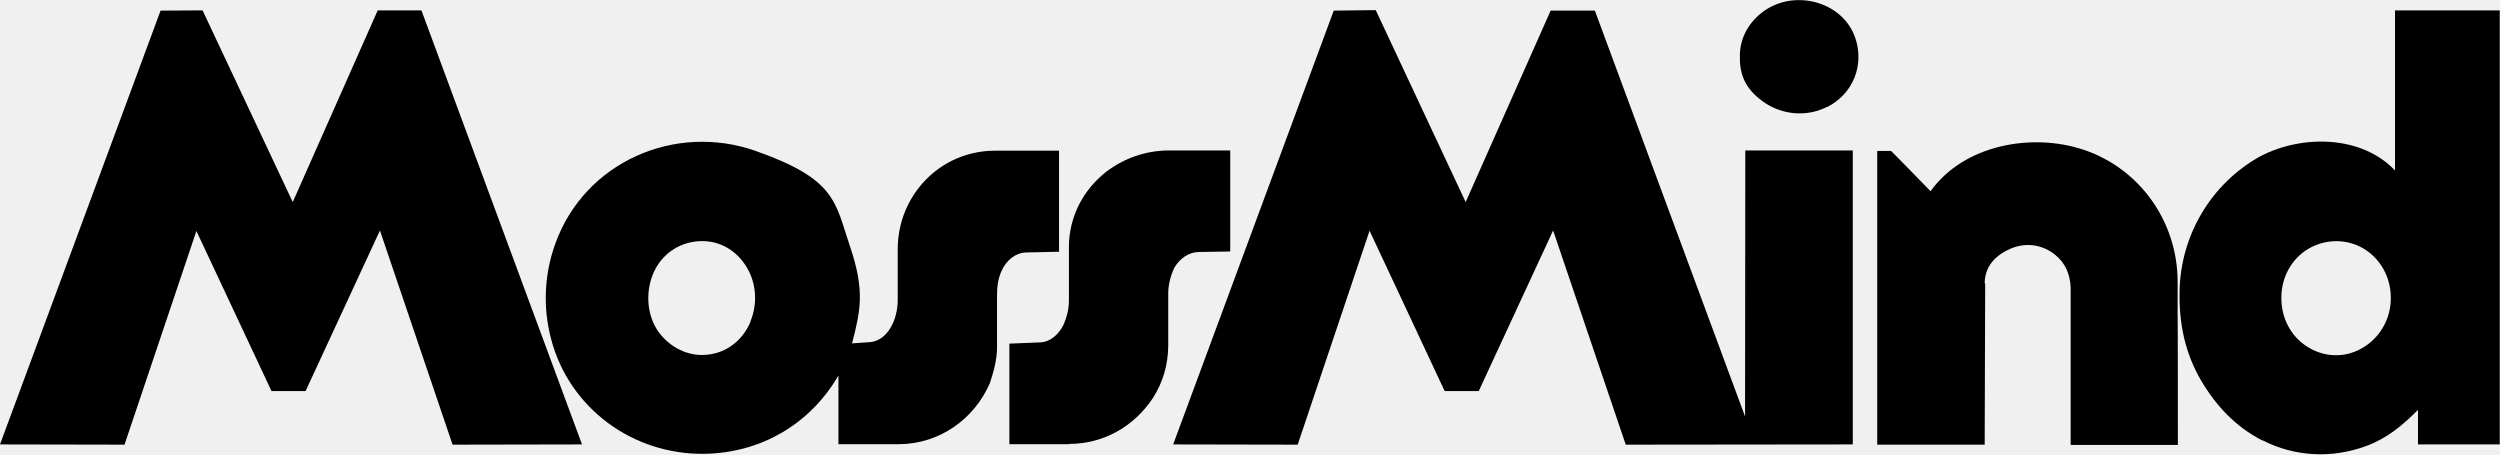
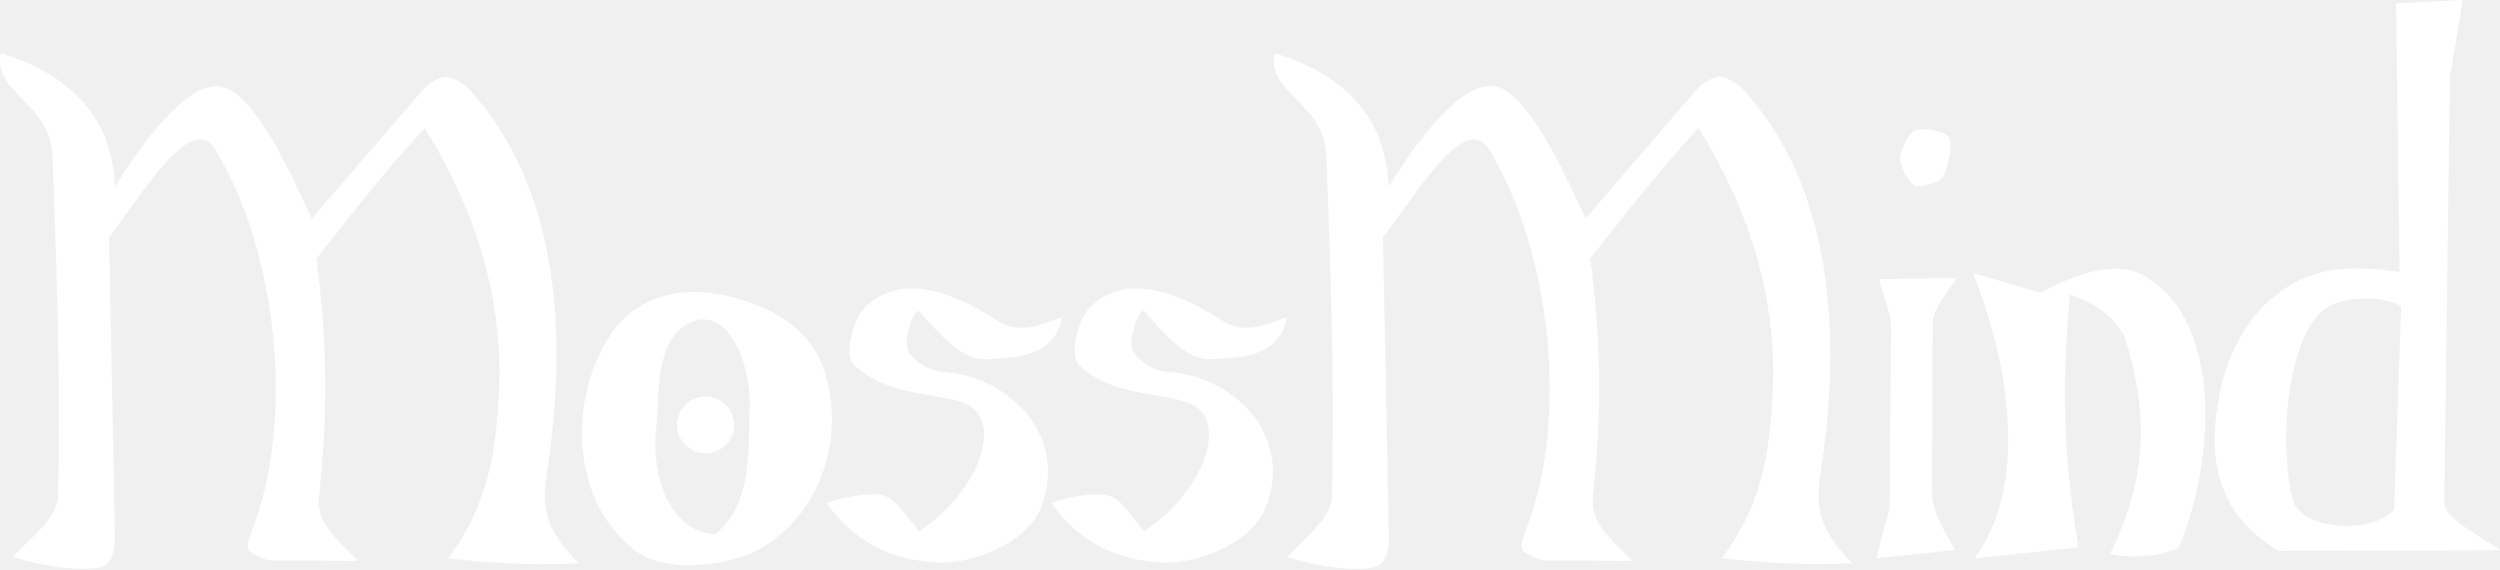
- <svg xmlns="http://www.w3.org/2000/svg" id="Layer_1" version="1.1" viewBox="0 0 1012 184" fill="currentColor">
+ <svg xmlns="http://www.w3.org/2000/svg" id="Layer_1" data-name="Layer 1" viewBox="0 0 219.11 49.87">
+   <defs>
+     <style>
+       .cls-1 {
+         fill: #fff;
+       }
+     </style>
+   </defs>
  <g>
-     <g>
-       <path d="M915.8,178.3c-10.8-5.5-18.7-14-24.7-24.1-6.6-11.2-9.1-23.3-8.8-36.4.4-22.6,12.8-43.5,32.6-54.5,16.8-8.8,40.9-8.7,54.6,5.7V4.2s42.4,0,42.4,0v175.7s-33.1,0-33.1,0v-14c-6.3,6.4-12.8,11.7-21.1,14.7-13.6,5-28.7,4.4-41.9-2.4ZM954.3,141.9c8.7-4,13.7-12.7,13.5-21.7-.1-9-5.3-17.5-13.9-21-7-2.8-14.9-1.8-21,2.5-5.7,4.1-9.2,10.7-9.4,18.2s2.8,14.8,9.1,19.5,14.5,5.8,21.7,2.5Z" />
-       <path d="M803.6,114.7l-.2,65.3h-43.5s0-118.9,0-118.9h5.6c0-.1,16,16.3,16,16.3,13.5-18.9,41.2-23.8,62.2-16.7,22.6,7.7,37.6,29,37.8,52.9v13.6c.1,0,.1,52.9.1,52.9h-43.4s0-63.9,0-63.9c-.3-5.3-2.1-9.6-6.2-13-5-4.1-11.8-5.3-18.2-2.5s-10.4,7.4-10.4,14.1Z" />
-     </g>
-     <g>
-       <polygon points="183.2 180 153.8 93.3 123.7 158.3 109.9 158.3 79.5 93.5 50.4 180 0 179.9 65 4.3 82 4.2 118.5 81.8 152.9 4.2 170.6 4.2 235.6 179.9 183.2 180" />
-       <g>
-         <polygon points="750 179.9 658.1 180 628.7 93.3 598.6 158.3 584.8 158.3 554.4 93.4 525.3 180 474.9 179.9 539.9 4.3 556.9 4.1 593.3 81.8 627.7 4.3 645.6 4.3 706.4 168.6 706.5 60.9 750 60.9 750 179.9" />
-         <g>
-           <path d="M415.4,102.2c-4.4.1-7.9,3.2-9.7,6.9s-2.1,7-2.1,10.8v20.5c0,5.2-1.3,9.8-2.9,14.7-6.4,14.7-20.5,24.6-36.7,24.7h-24.6c0,0,0-27.8,0-27.8-11.5,19.8-31.6,31.4-54.3,31.7-28.8.4-54.6-18.3-62-46.4-3.4-12.8-2.8-26.3,1.7-38.7,11.9-33,48.4-49,81.1-37.5s32.1,20.7,38.2,38.7,4.2,26,.8,39.2l7.2-.5c7-.5,11.3-8.8,11.3-17.1v-20.5c0-21.9,17.2-39.8,39.2-39.9h26.1c0-.1,0,40.9,0,40.9l-13.3.3ZM303.7,130.3c3.1-7.4,2.5-15.8-1.6-22.4s-10.6-10.3-17.8-10.3-14.1,3.4-18.2,9.9-4.9,15.6-1.7,23,11.2,13.3,19.9,13.2,15.9-5.1,19.5-13.4Z" />
-           <path d="M432.8,179.8h-24.2c0,.1,0-40.7,0-40.7l12.5-.5c4.3-.2,7.5-3.4,9.4-7.1,1.3-2.9,2.1-6.1,2.2-9.4v-22.7c.2-11.9,5.8-22.5,15-29.8,7.4-5.6,15.9-8.6,25.3-8.7h25c0,0,0,40.9,0,40.9l-12.4.2c-4.5,0-7.9,2.6-10.2,6.3-1.5,3.2-2.5,6.8-2.5,10.5v21.3c-.1,7.6-2.1,14.6-6.2,21-7.6,11.5-19.9,18.6-34,18.6Z" />
-         </g>
-       </g>
-     </g>
+     <path class="cls-1" d="M27.72,22.67c.99,7.2,1.01,13.8.24,20.82-.26,2.37,1.52,3.67,3.43,5.67l-7.65-.04c-.44,0-1.64-.56-1.88-.83-.29-.34-.08-1.02.19-1.71,3.82-9.66,2.32-24.31-3.16-33.44-2.04-3.39-6.04,3.31-9.33,7.67l.49,25.1c.02,1.11.3,3.62-1.48,3.86-2.37.31-5.35-.31-7.42-.95,1.39-1.6,3.9-3.37,3.94-5.32.23-10.09-.12-19.68-.48-29.74C4.44,8.94-.64,8.24.07,4.67c6.13,1.86,9.8,5.65,9.99,11.71,2.33-3.75,6.32-9.35,9.34-8.79,2.85.53,5.99,7.35,7.93,11.56l9.89-11.47c.35-.4,1.45-1.01,1.96-.95s1.52.64,1.88,1.03c8.12,8.79,8.67,22.18,6.88,33.56-.51,3.26-.12,5.15,2.79,8.06-4.37.17-7.41,0-11.45-.44,3.51-4.7,4.21-9.31,4.45-14.67.36-8.03-1.92-15.62-6.5-23.05-3.44,3.75-6.26,7.32-9.5,11.45Z" />
+     <path class="cls-1" d="M66.77,48.01c-2.88,1.71-8.43,2.23-11.03.29-5.77-4.31-5.93-13.32-2.28-18.89,2.34-3.57,6.35-4.36,10.17-3.5s7.41,2.78,8.66,6.7c1.72,5.39-.09,12.16-5.53,15.4ZM62.63,46.84c3.39-2.55,2.91-7.59,3.08-11.34.13-2.9-1.5-8.23-4.7-7.43-3.75,1.16-3.18,6.59-3.51,9.61-.41,3.84,1.04,8.83,5.12,9.16Z" />
+     <path class="cls-1" d="M91.31,44.3c-1.24,3.42-6.24,5.16-9.16,5-3.71-.2-7.13-1.55-9.7-5.22,1.23-.49,3.87-.99,4.99-.65,1.01.31,1.81,1.53,3.12,3.13,4.22-2.72,6.83-7.76,5.2-10.26-1.5-2.29-7.24-.86-10.91-4.31-.96-.9,0-4.03.9-4.97,2.76-2.91,7.15-1.86,11.5.98,1.81,1.18,3.27.79,5.87-.23-.72,3.42-3.77,3.62-6.73,3.72-1.97.06-3.64-1.74-5.85-4.24-.56.03-1.3,2.44-1.01,3.35.27.85,1.88,1.92,2.99,1.99,5.86.33,11.06,5.46,8.78,11.71Z" />
+     <path class="cls-1" d="M111.01,44.3c-1.24,3.41-6.24,5.16-9.16,5-3.72-.2-7.11-1.54-9.71-5.22,1.36-.51,3.74-.95,5.02-.64,1.03.25,1.8,1.52,3.1,3.13,4.23-2.73,6.84-7.77,5.21-10.27-1.48-2.28-7.28-.91-10.84-4.24-1.03-.97-.06-4.1.84-5.05,2.73-2.89,7.13-1.84,11.49.99,1.81,1.18,3.26.79,5.87-.23-.72,3.42-3.77,3.62-6.73,3.71-1.97.06-3.64-1.74-5.85-4.24-.56.03-1.3,2.46-1.01,3.35s1.88,1.93,2.99,1.99c5.86.33,11.06,5.46,8.78,11.71Z" />
+     <ellipse class="cls-1" cx="61.84" cy="37.24" rx="2.5" ry="2.49" />
  </g>
-   <path d="M739.5,43.3c-8.5,4.3-18.6,3.1-26-2.3s-9.4-11.3-9.2-18.7c.1-7.2,3.8-13.7,10-18,12.5-8.7,31.7-3.6,36.7,11,3.8,11.1-.9,22.8-11.5,28.1Z" />
+   <g>
+     <path class="cls-1" d="M199.73,48.28c-4.86-2.81-6.23-7.29-5.4-12.45.42-3.78,2.22-7.47,4.63-9.55,3.36-2.91,6.82-3.12,11.35-2.44l-.31-23.53,5.84-.31-1.12,6.75-.49,37.3c-.02,1.5,3.49,3.07,4.89,4.18l-19.39.05ZM209.82,44.69l.63-17.82c-1.45-.98-4.84-.92-6.37,0-3.69,2.23-4.37,11.98-3.15,16.86.71,2.84,7.06,3.06,8.89.96Z" />
+     <path class="cls-1" d="M181.42,25.8c-.76,8.17-.56,14.41.74,22.17l-9.1.97c4.71-6.33,3.11-16.87-.14-25.01l5.91,1.72c2.32-1.24,6.23-2.97,8.89-1.59,6.76,3.52,6.76,15.43,3.23,23.92-1.65.82-4.16.99-6.03.56,3.4-6.7,3.36-12.7,1.23-19.21-1.19-1.58-1.6-2.3-4.74-3.53Z" />
+     <path class="cls-1" d="M171.37,48.2l-6.94.73,1.18-4.37.13-16.04c0-.83-.57-2.38-1.07-4.06l6.81-.1c-.71,1.11-2.08,2.86-2.08,3.83l-.08,14.92c0,1.6.97,3.24,2.05,5.09Z" />
+     <path class="cls-1" d="M170.3,15.47c-.29.53-2.16,1.1-2.61.73-.57-.46-1.33-1.92-1.15-2.63.22-.9.85-2.04,1.42-2.19.71-.18,2.09.07,2.7.48s.14,2.71-.35,3.61Z" />
+     <path class="cls-1" d="M139.37,22.67c.99,7.2,1.01,13.8.24,20.82-.26,2.37,1.52,3.67,3.43,5.67l-7.65-.04c-.44,0-1.64-.56-1.88-.83-.29-.34-.08-1.02.19-1.71,3.82-9.66,2.32-24.31-3.16-33.44-2.04-3.39-6.04,3.31-9.33,7.67l.49,25.1c.02,1.11.3,3.62-1.48,3.86-2.37.31-5.35-.31-7.42-.95,1.39-1.6,3.9-3.37,3.94-5.32.23-10.09-.12-19.68-.48-29.74-.18-4.83-5.26-5.53-4.55-9.1,6.13,1.86,9.8,5.65,9.99,11.71,2.33-3.75,6.32-9.35,9.34-8.79,2.85.53,5.99,7.35,7.93,11.56l9.89-11.47c.35-.4,1.45-1.01,1.96-.95s1.52.64,1.88,1.03c8.12,8.79,8.67,22.18,6.88,33.56-.51,3.26-.12,5.15,2.79,8.06-4.37.17-7.41,0-11.45-.44,3.51-4.7,4.21-9.31,4.45-14.67.36-8.03-1.92-15.62-6.5-23.05-3.44,3.75-6.26,7.32-9.5,11.45Z" />
+   </g>
</svg>
